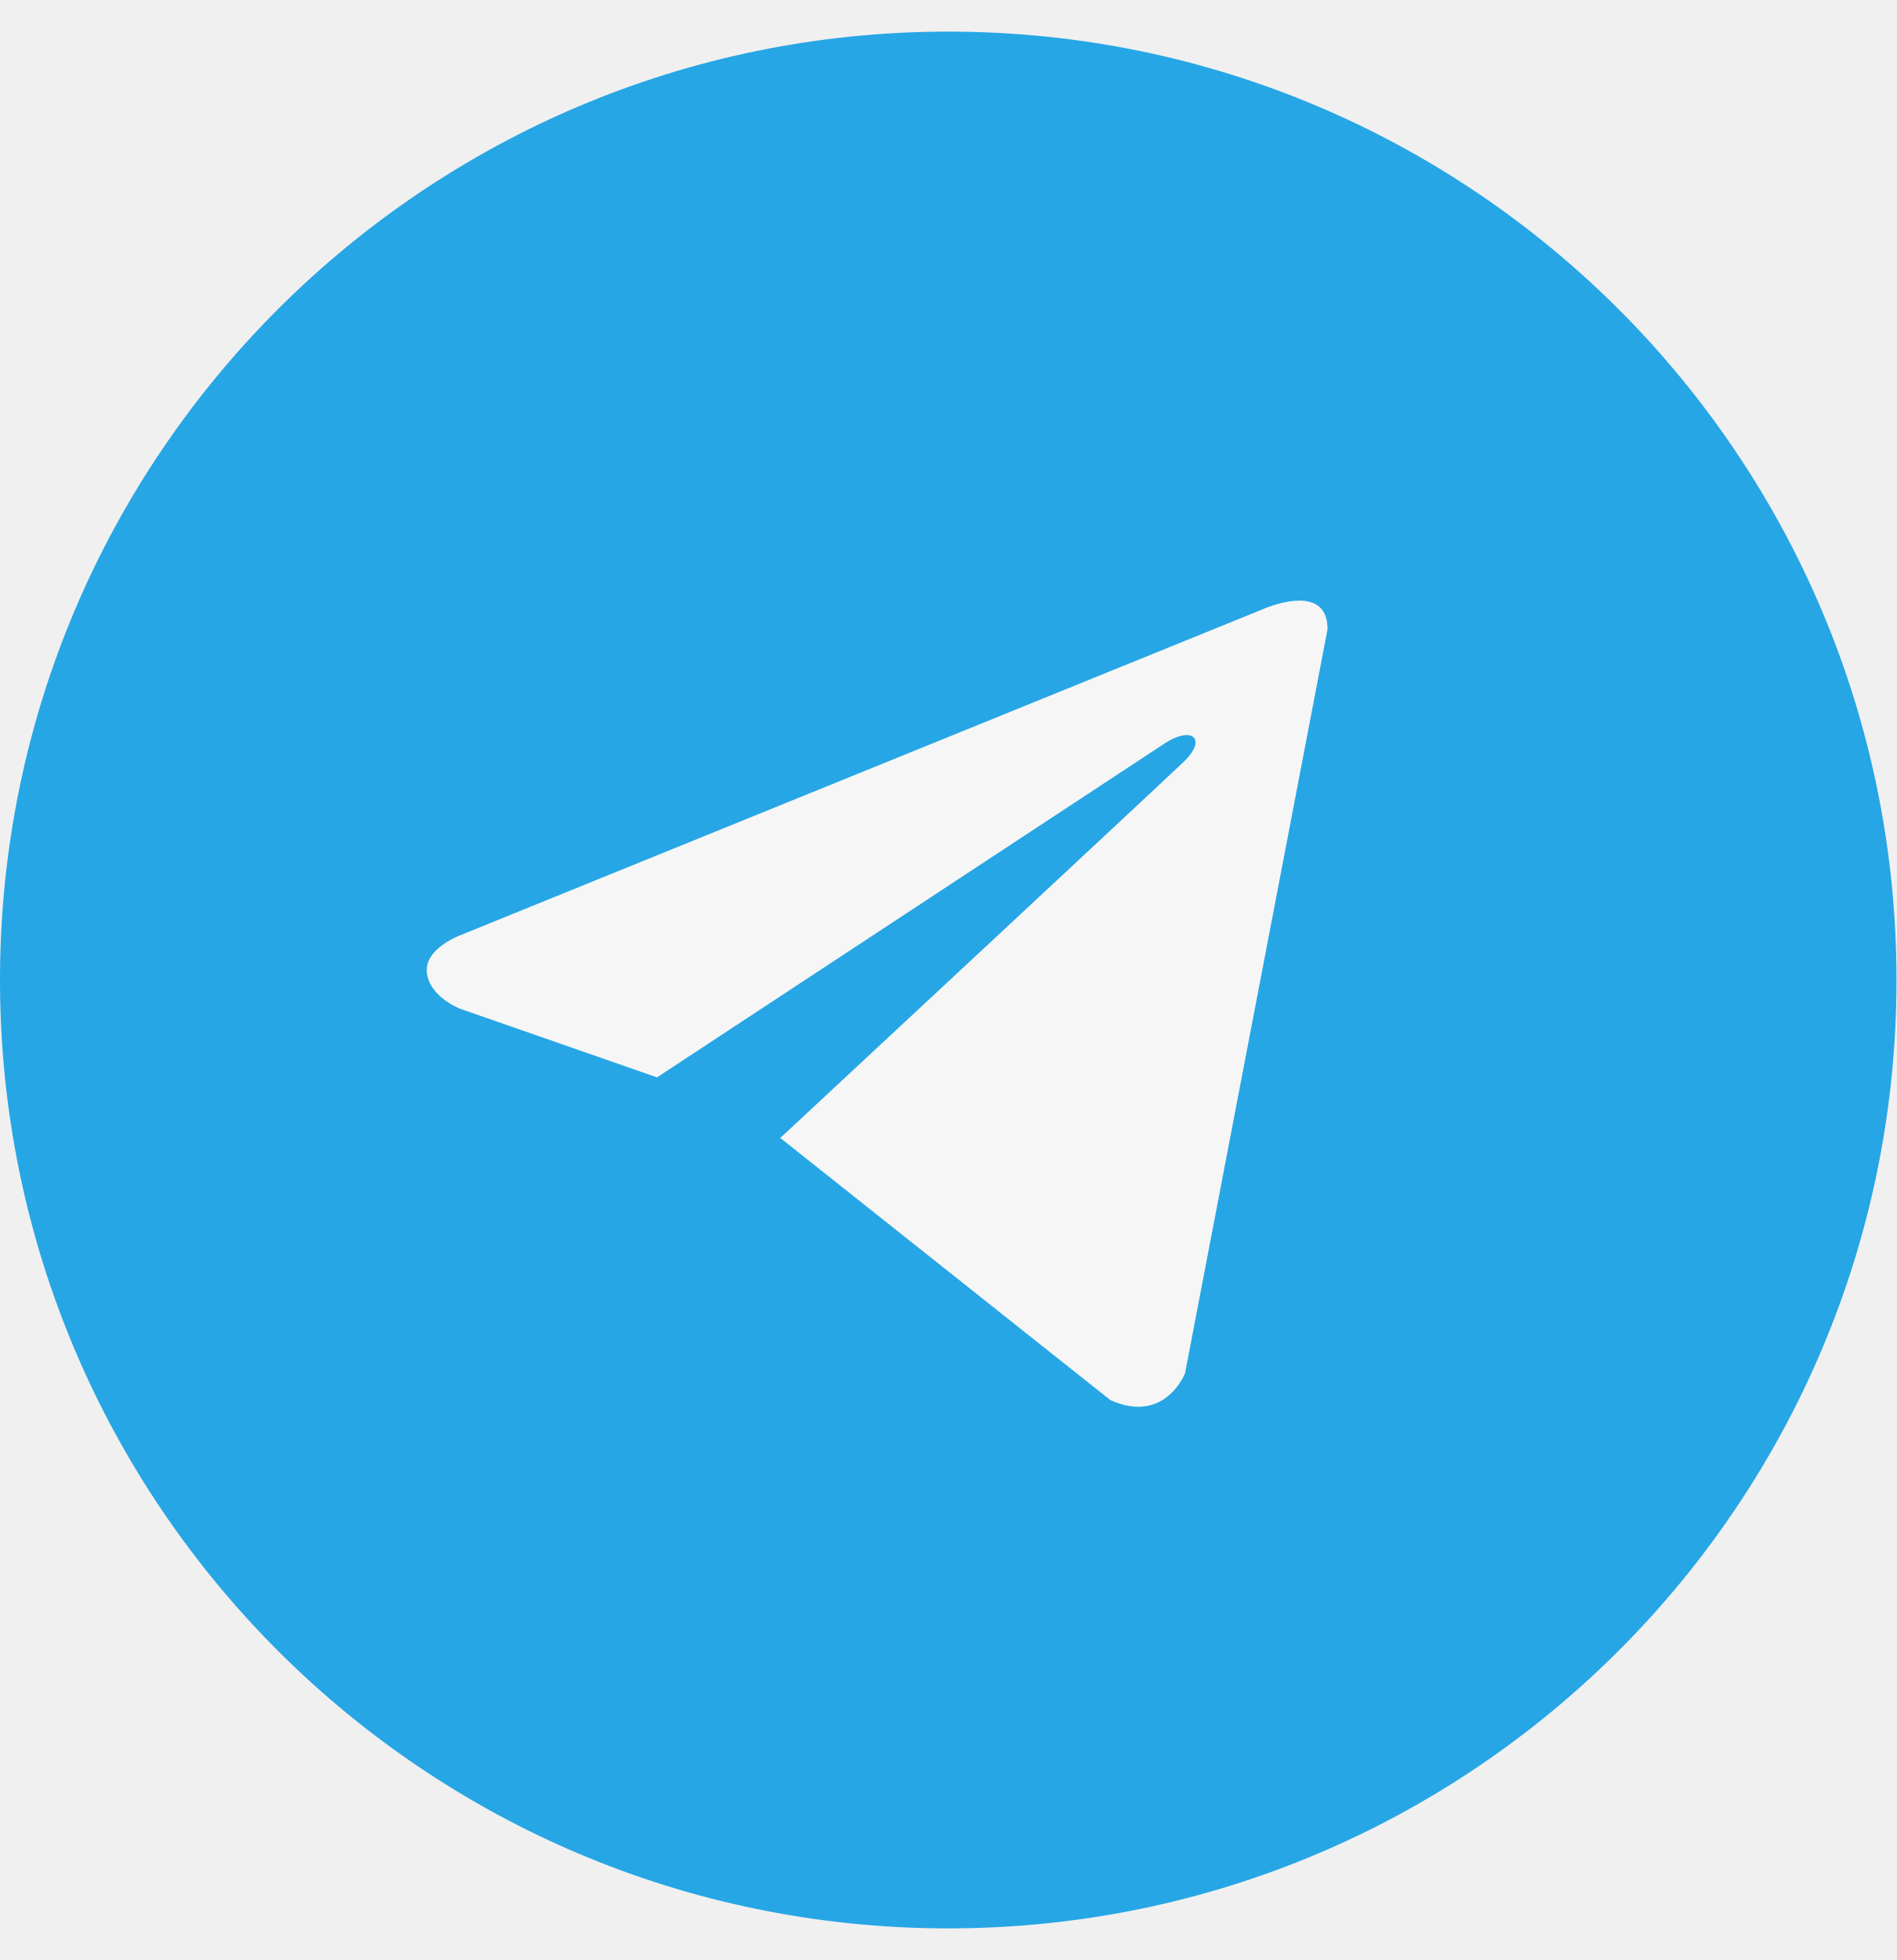
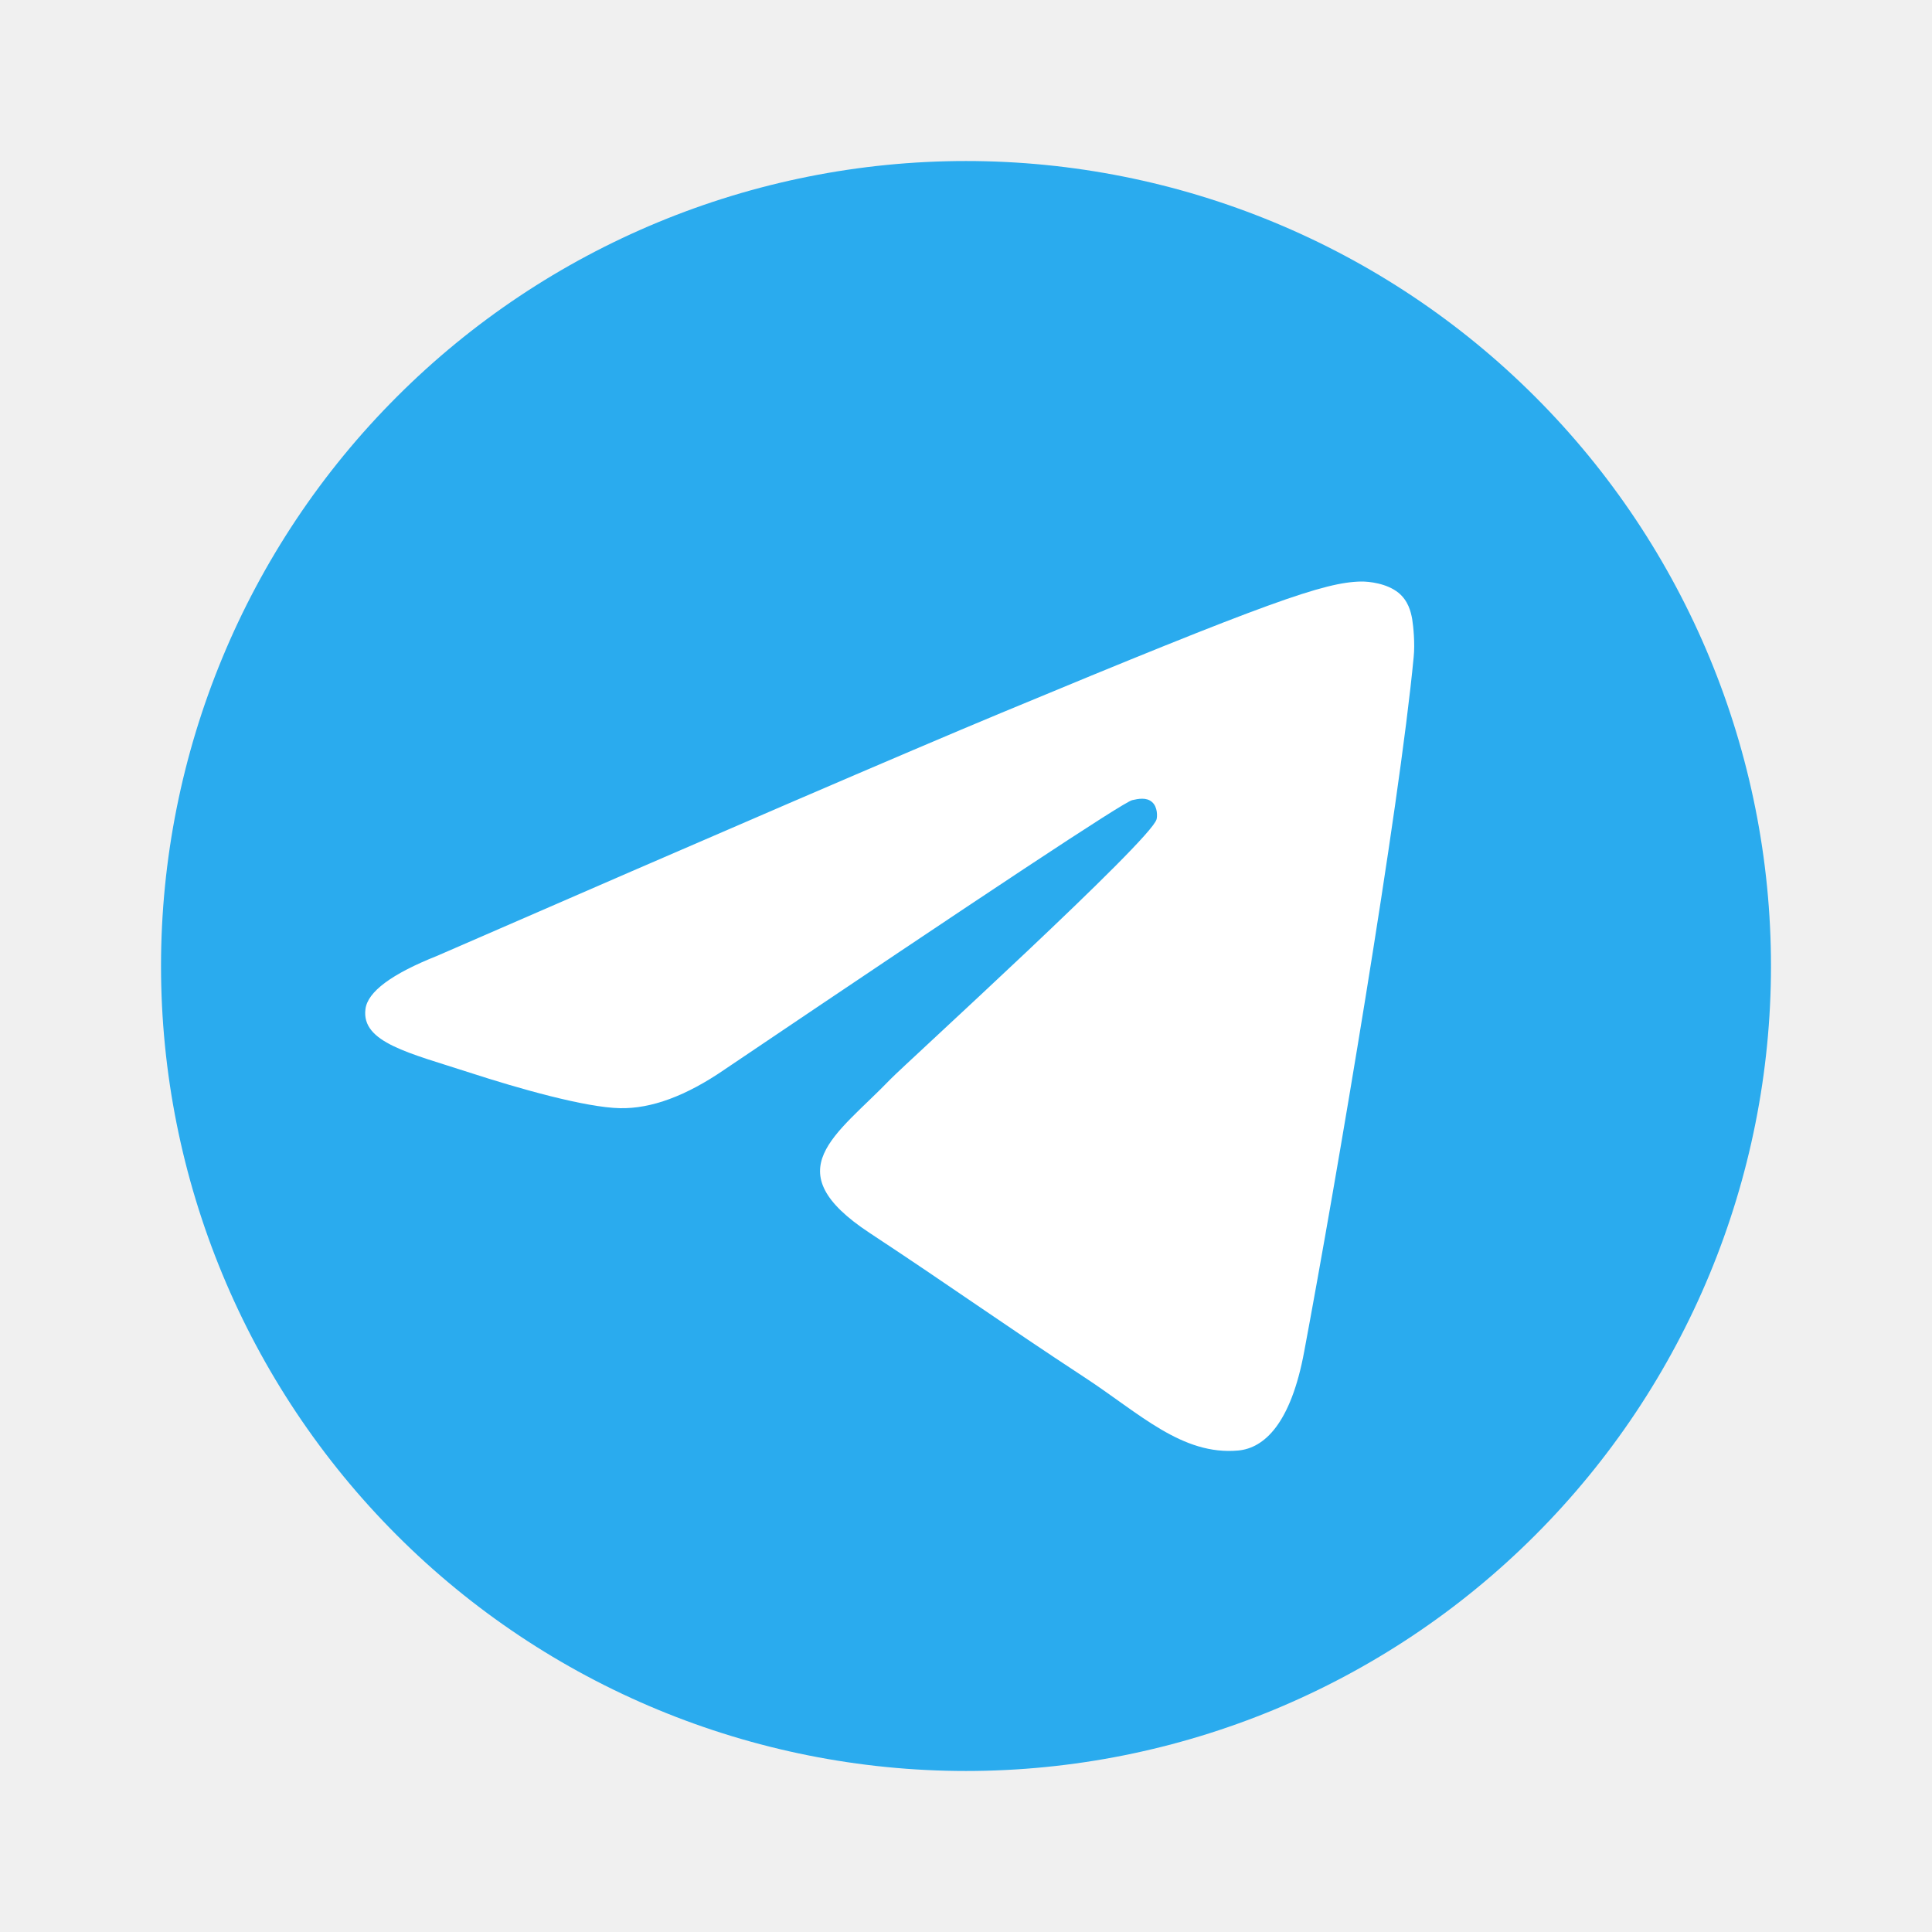
- <svg xmlns="http://www.w3.org/2000/svg" width="30" height="31" viewBox="0 0 30 31" fill="none">
-   <rect y="0.5" width="30" height="30" rx="15" fill="#27A6E5" />
-   <path d="M21 9.952L18.746 21.719C18.746 21.719 18.431 22.535 17.564 22.144L12.363 18.014L12.339 18.002C13.042 17.349 18.489 12.277 18.727 12.047C19.096 11.691 18.867 11.479 18.439 11.748L10.393 17.04L7.288 15.958C7.288 15.958 6.8 15.778 6.753 15.387C6.705 14.995 7.304 14.783 7.304 14.783L19.96 9.642C19.96 9.642 21 9.168 21 9.952Z" fill="#F6F6F6" />
+ <svg xmlns="http://www.w3.org/2000/svg" width="32" height="32" viewBox="0 0 32 32" fill="none">
+   <path d="M16 2.667C12.464 2.667 9.071 4.072 6.573 6.572C4.072 9.072 2.667 12.464 2.667 16C2.667 19.535 4.073 22.928 6.573 25.428C9.071 27.928 12.464 29.333 16 29.333C19.535 29.333 22.929 27.928 25.427 25.428C27.927 22.928 29.333 19.535 29.333 16C29.333 12.465 27.927 9.071 25.427 6.572C22.929 4.072 19.535 2.667 16 2.667Z" fill="url(#paint0_linear_44_712)" />
+   <path d="M7.242 15.831C11.908 13.799 15.018 12.459 16.573 11.812C21.017 9.964 21.94 9.643 22.543 9.632C22.675 9.63 22.97 9.662 23.163 9.818C23.323 9.949 23.367 10.127 23.39 10.252C23.41 10.376 23.438 10.66 23.415 10.881C23.175 13.411 22.133 19.551 21.602 22.384C21.38 23.584 20.938 23.985 20.51 24.025C19.58 24.11 18.875 23.411 17.975 22.821C16.567 21.898 15.773 21.323 14.405 20.422C12.825 19.381 13.85 18.809 14.75 17.874C14.985 17.63 19.08 13.906 19.157 13.568C19.168 13.526 19.177 13.368 19.082 13.285C18.99 13.202 18.852 13.23 18.753 13.253C18.61 13.285 16.363 14.772 12.002 17.714C11.365 18.152 10.787 18.366 10.268 18.355C9.697 18.343 8.598 18.032 7.78 17.766C6.78 17.441 5.982 17.268 6.053 16.715C6.088 16.427 6.485 16.132 7.242 15.831Z" fill="white" />
+   <defs>
+     <linearGradient id="paint0_linear_44_712" x1="1336" y1="2.667" x2="1336" y2="2669.33" gradientUnits="userSpaceOnUse">
+       <stop stop-color="#2AABEE" />
+       <stop offset="1" stop-color="#229ED9" />
+     </linearGradient>
+   </defs>
</svg>
